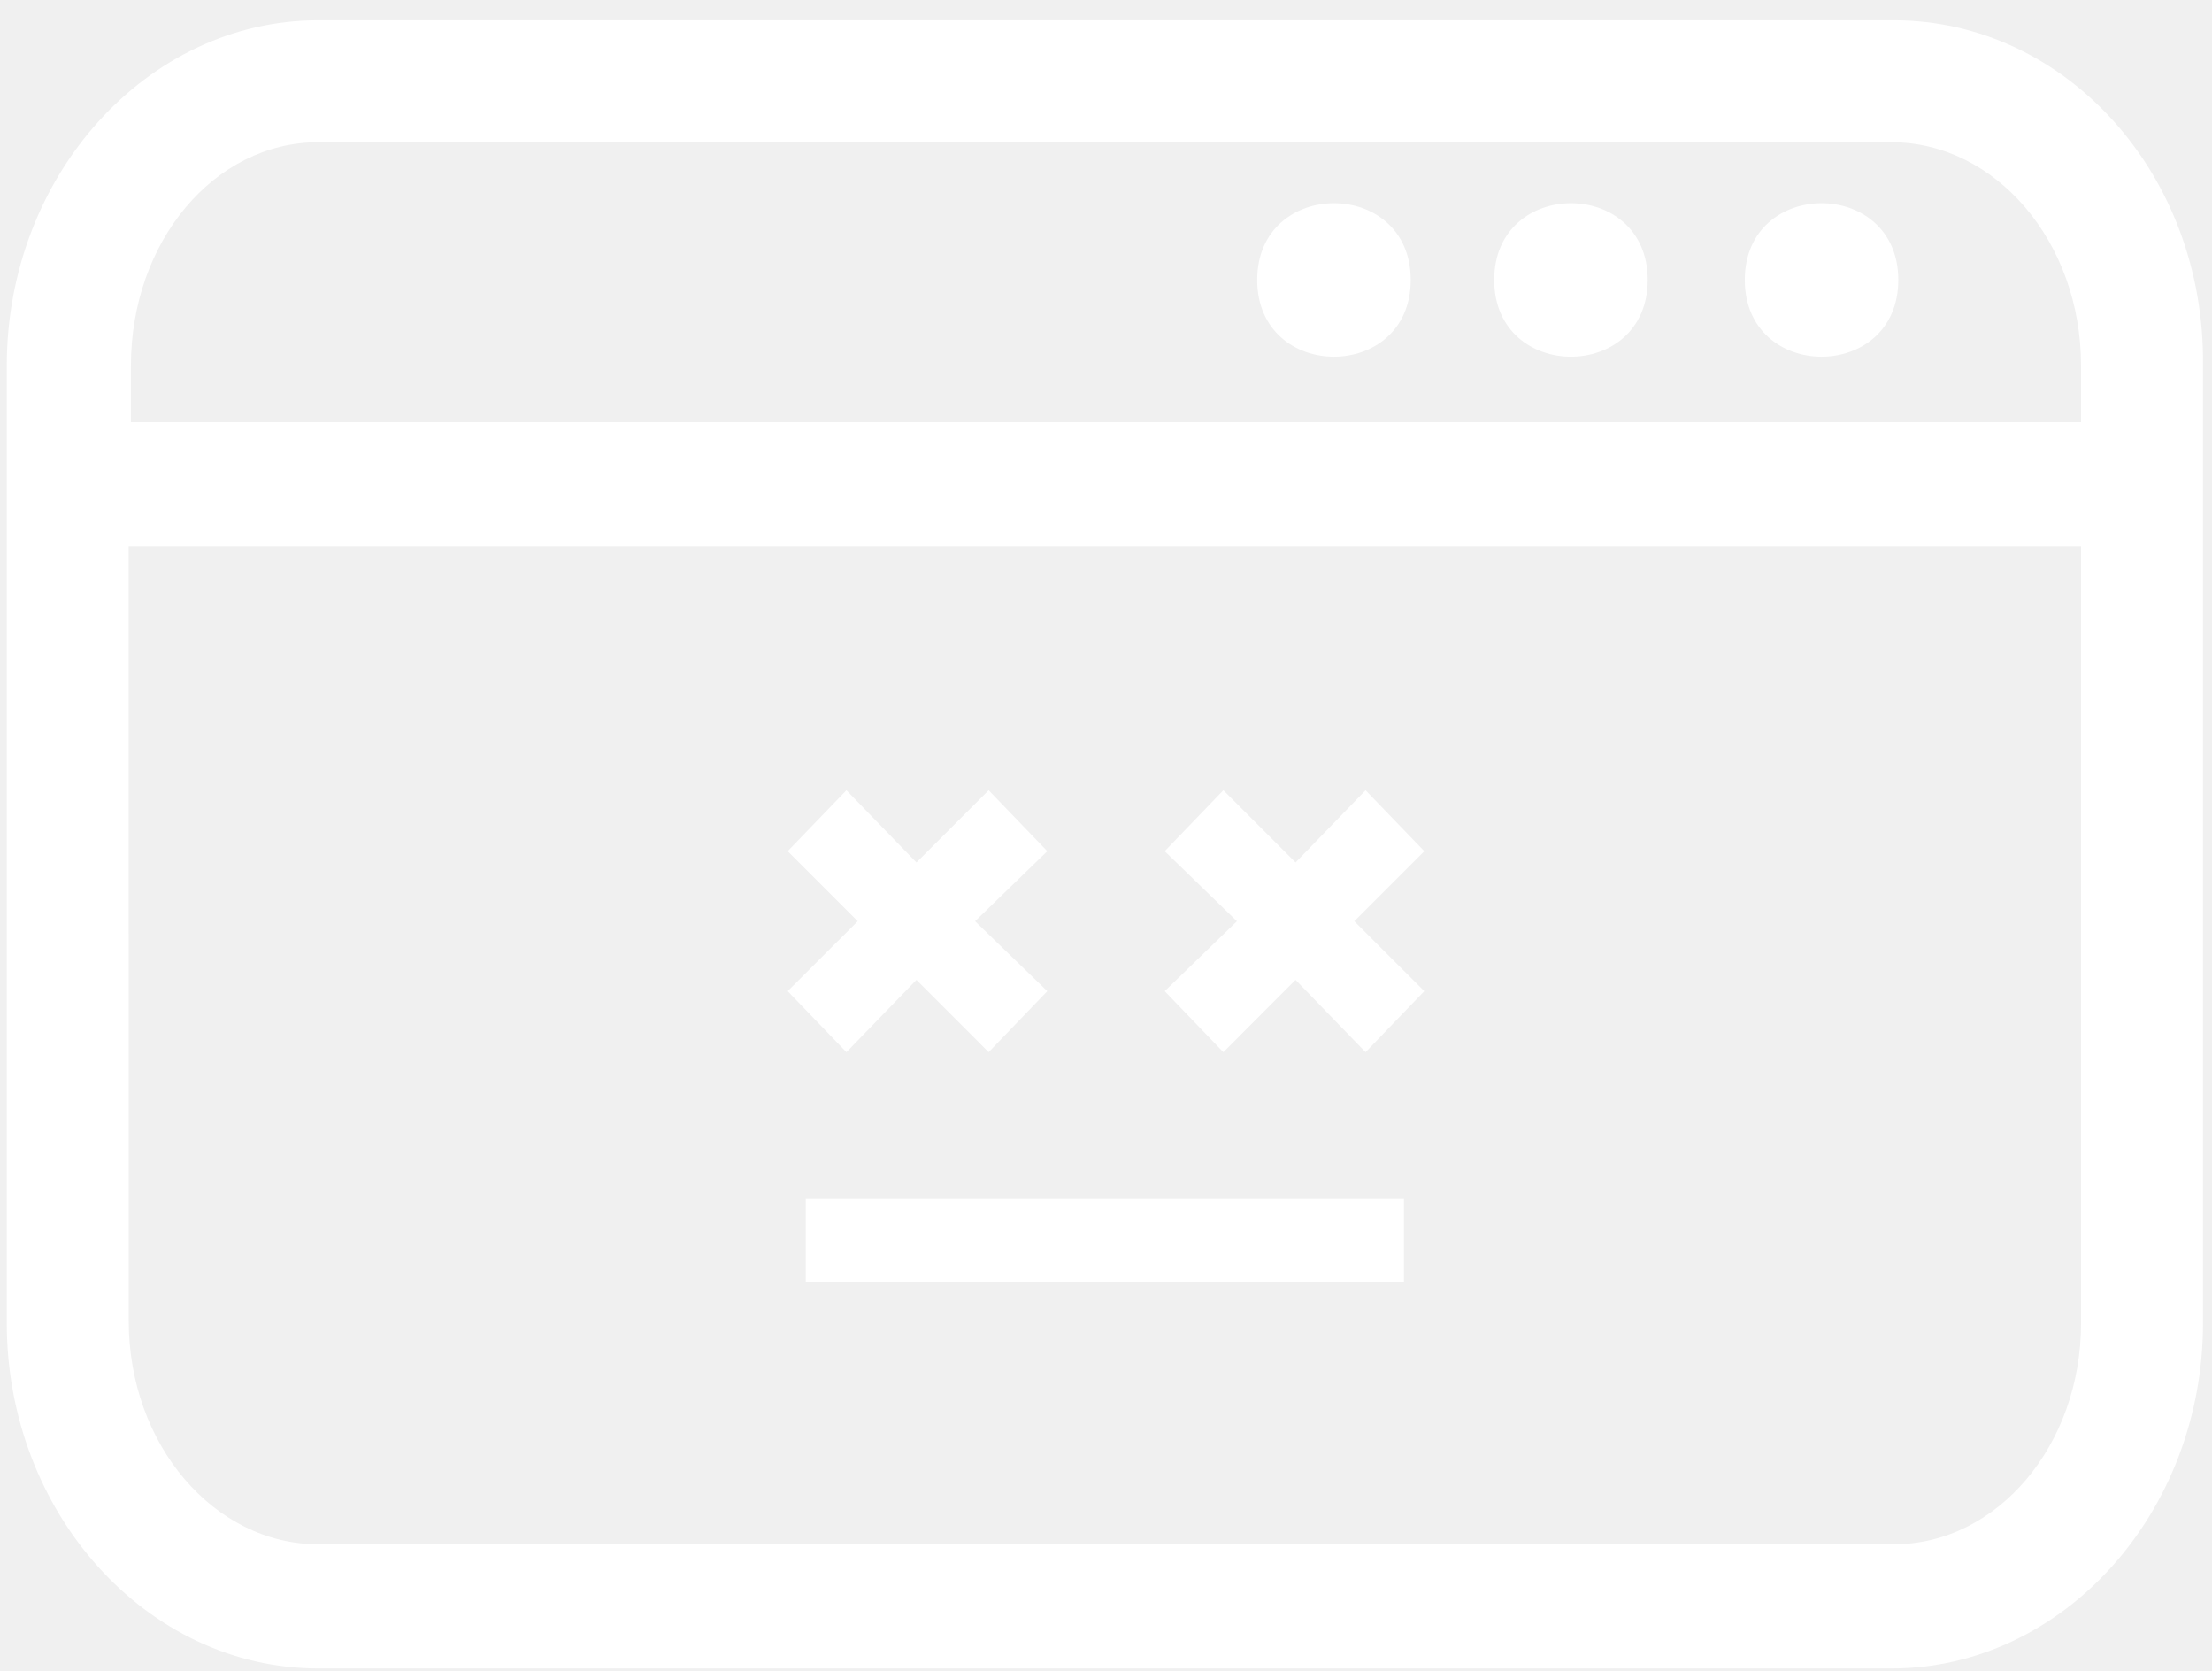
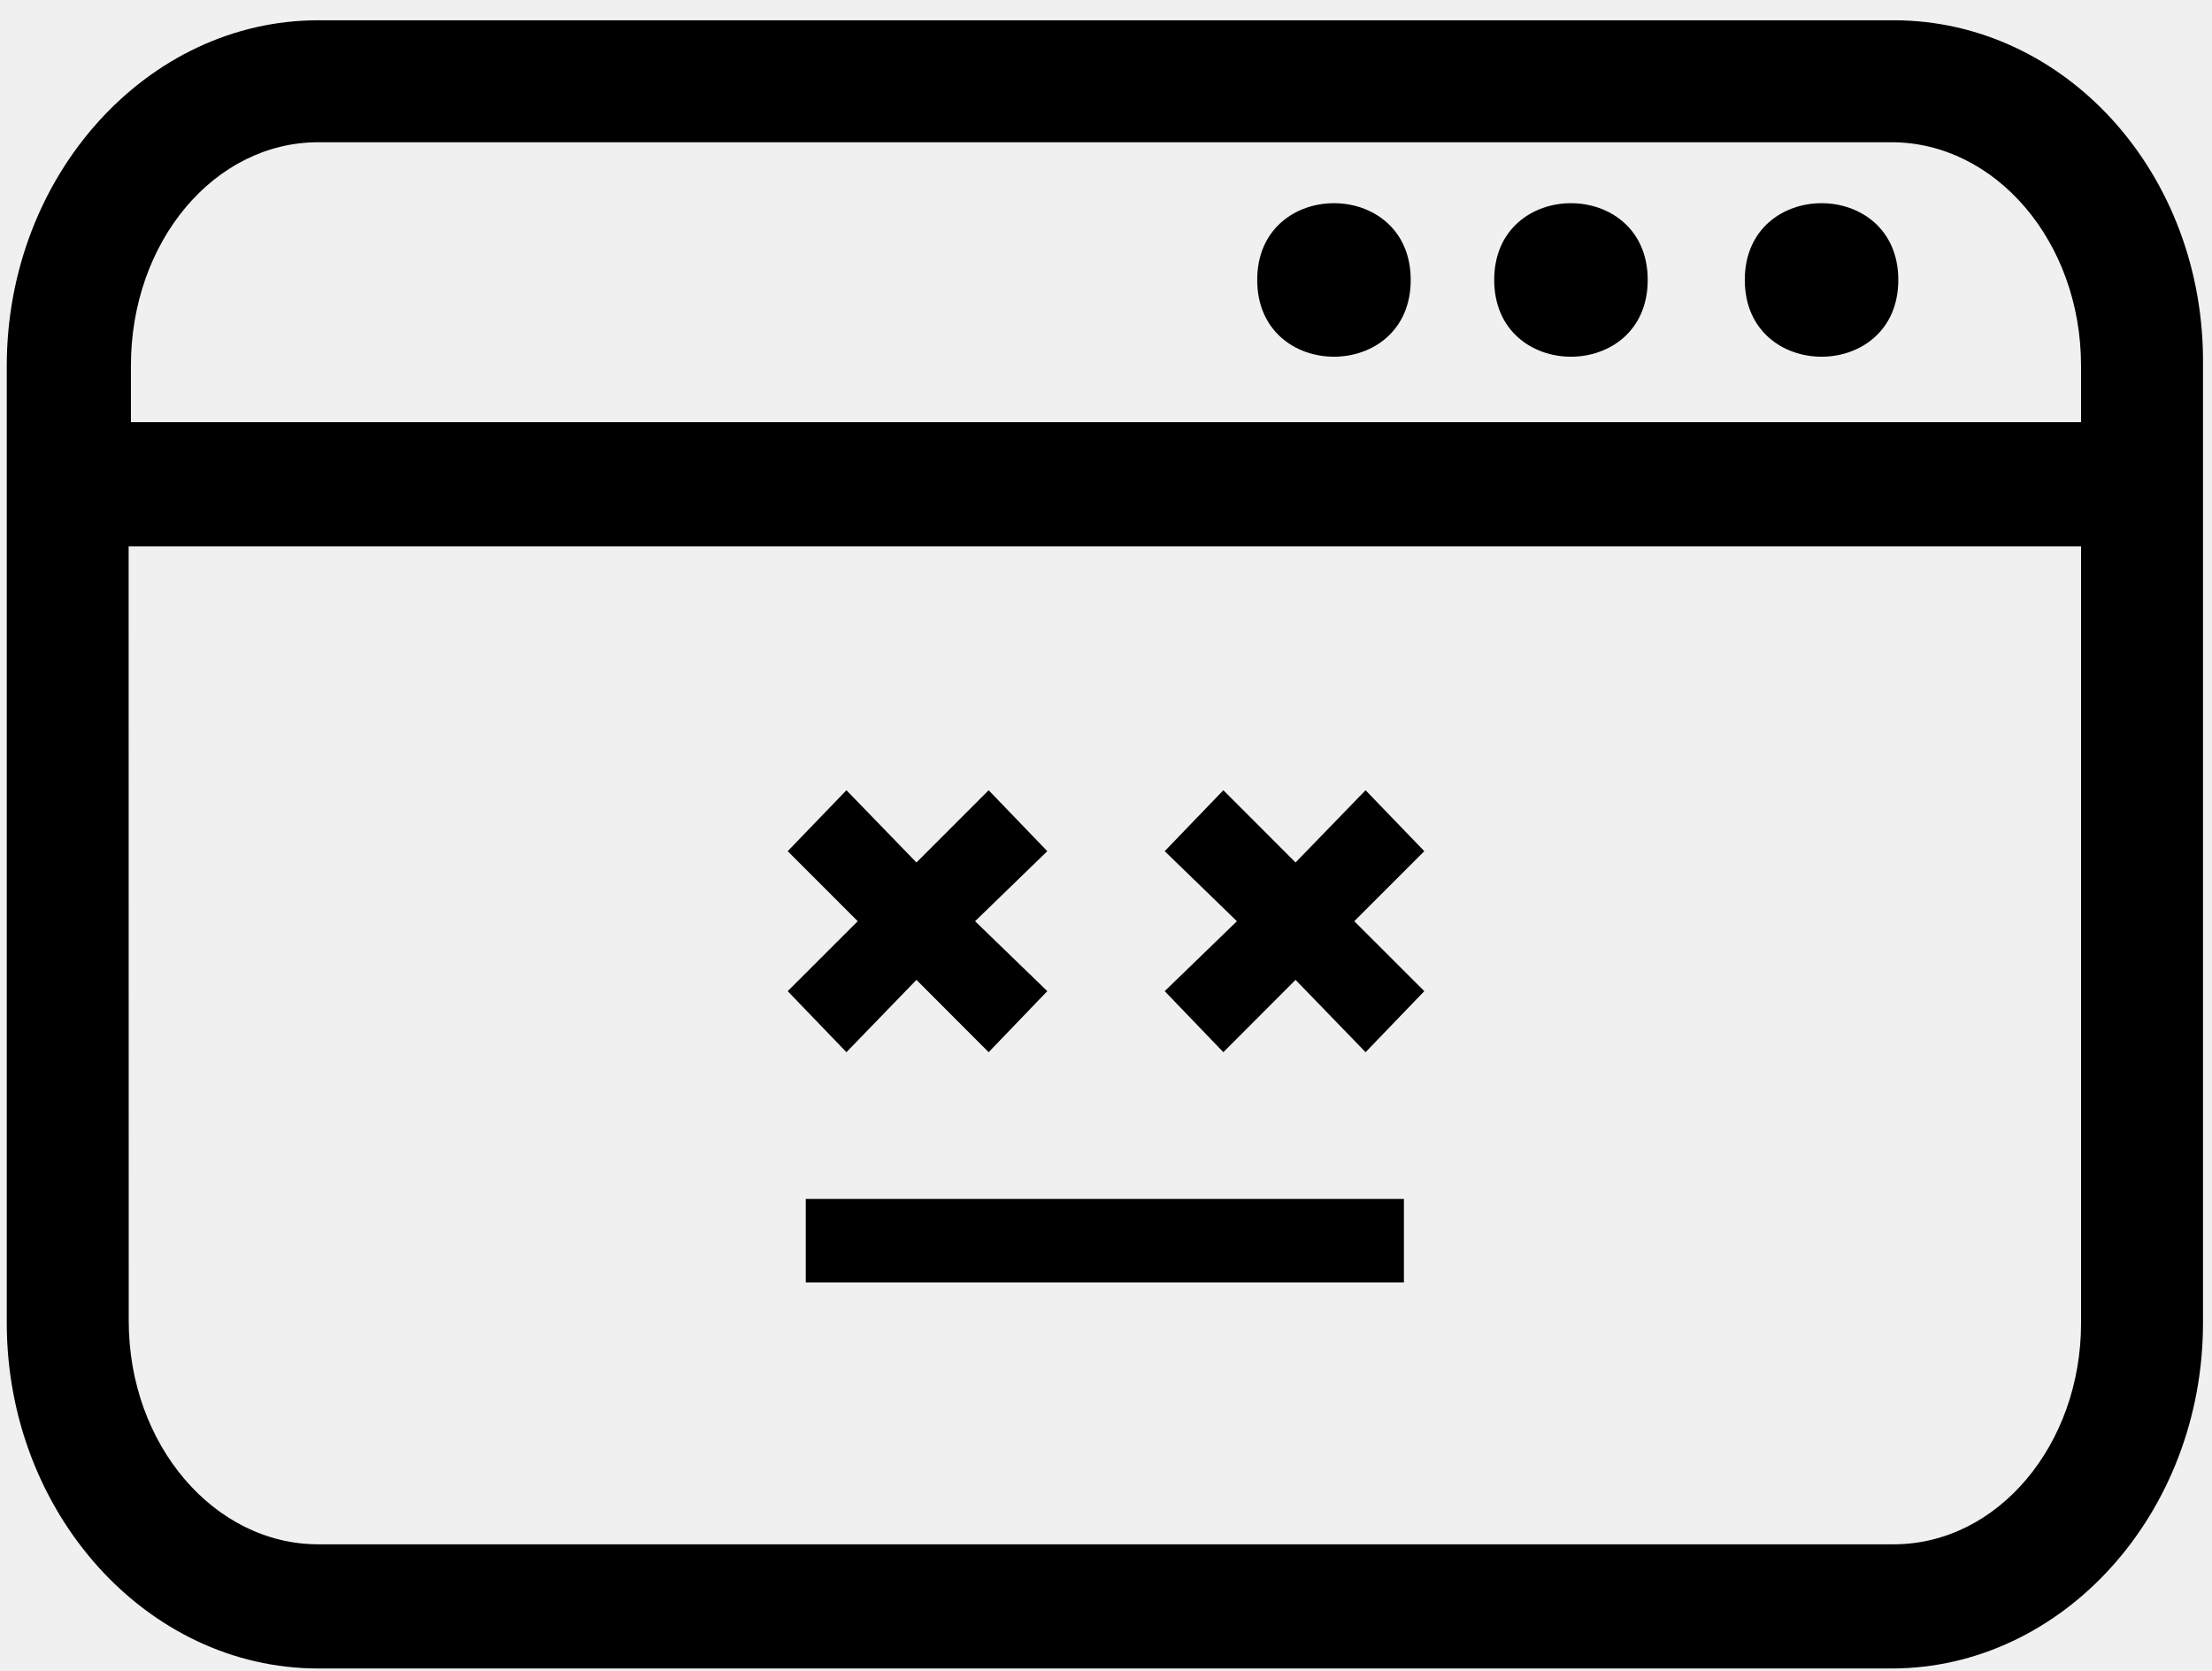
<svg xmlns="http://www.w3.org/2000/svg" height="74" viewBox="0 0 98 74" width="98">
-   <g fill="#fff">
+   <g fill="#000">
    <path d="m83.898.898h-69.797c-7.602 0-13.801 6.898-13.801 15.301v42.398c0 8.398 6.199 15.301 13.801 15.301h69.699c7.602 0 13.801-6.898 13.801-15.301v-42.398c.098-8.5-6.102-15.301-13.703-15.301zm-69.797 5.402h69.699c4.602 0 8.398 4.398 8.398 9.898v2.5h-86.398v-2.5c0-5.5 3.699-9.898 8.301-9.898zm69.797 62.098h-69.797c-4.602 0-8.398-4.398-8.398-9.898l-.004-34.301h86.5v34.398c0 5.402-3.699 9.801-8.301 9.801z" />
    <path d="m62.5 12.398c0 4.535-6.801 4.535-6.801 0 0-4.531 6.801-4.531 6.801 0" />
    <path d="m73 12.398c0 4.535-6.801 4.535-6.801 0 0-4.531 6.801-4.531 6.801 0" />
    <path d="m84.102 12.398c0 4.535-6.801 4.535-6.801 0 0-4.531 6.801-4.531 6.801 0" />
    <path d="m43.801 35-3.199 3.199-3.102-3.199-2.602 2.699 3.102 3.102-3.102 3.098 2.602 2.703 3.102-3.203 3.199 3.203 2.598-2.703-3.199-3.098 3.199-3.102z" />
    <path d="m63.102 37.699-2.602-2.699-3.102 3.199-3.199-3.199-2.598 2.699 3.199 3.102-3.199 3.098 2.598 2.703 3.199-3.203 3.102 3.203 2.602-2.703-3.102-3.098z" />
    <path d="m35.699 53.102h26.5v3.699h-26.5z" />
  </g>
</svg>
